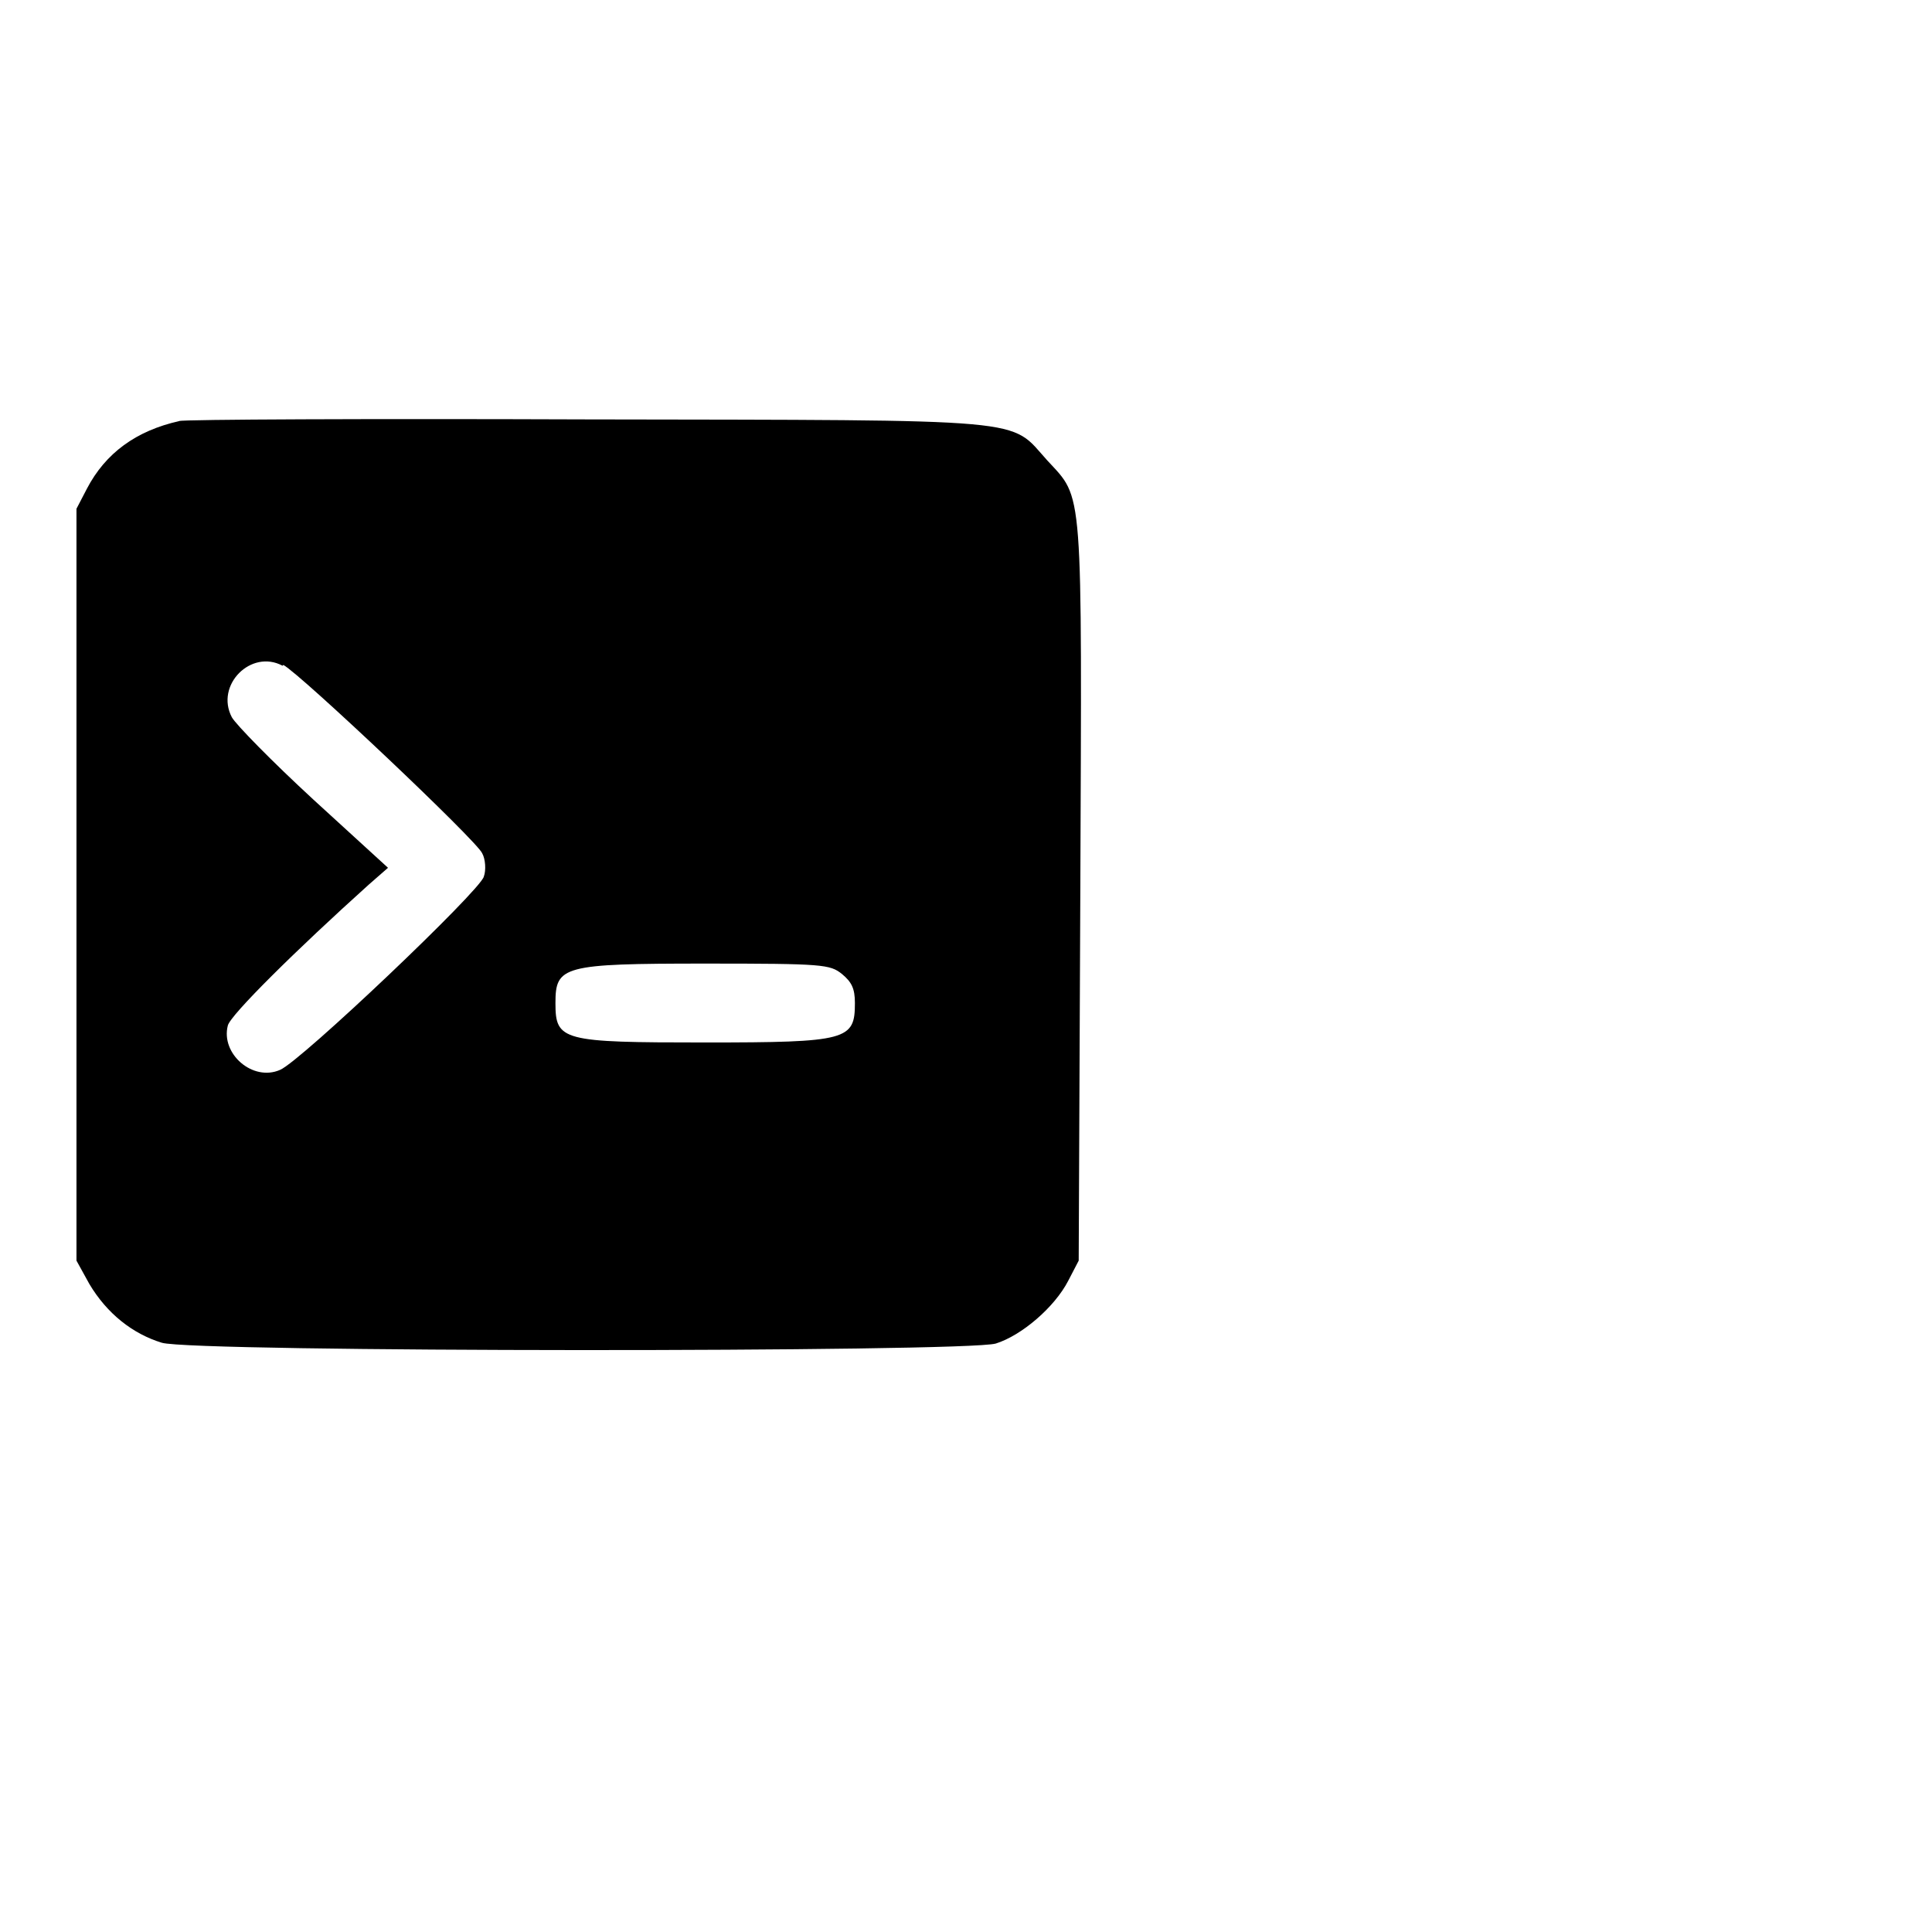
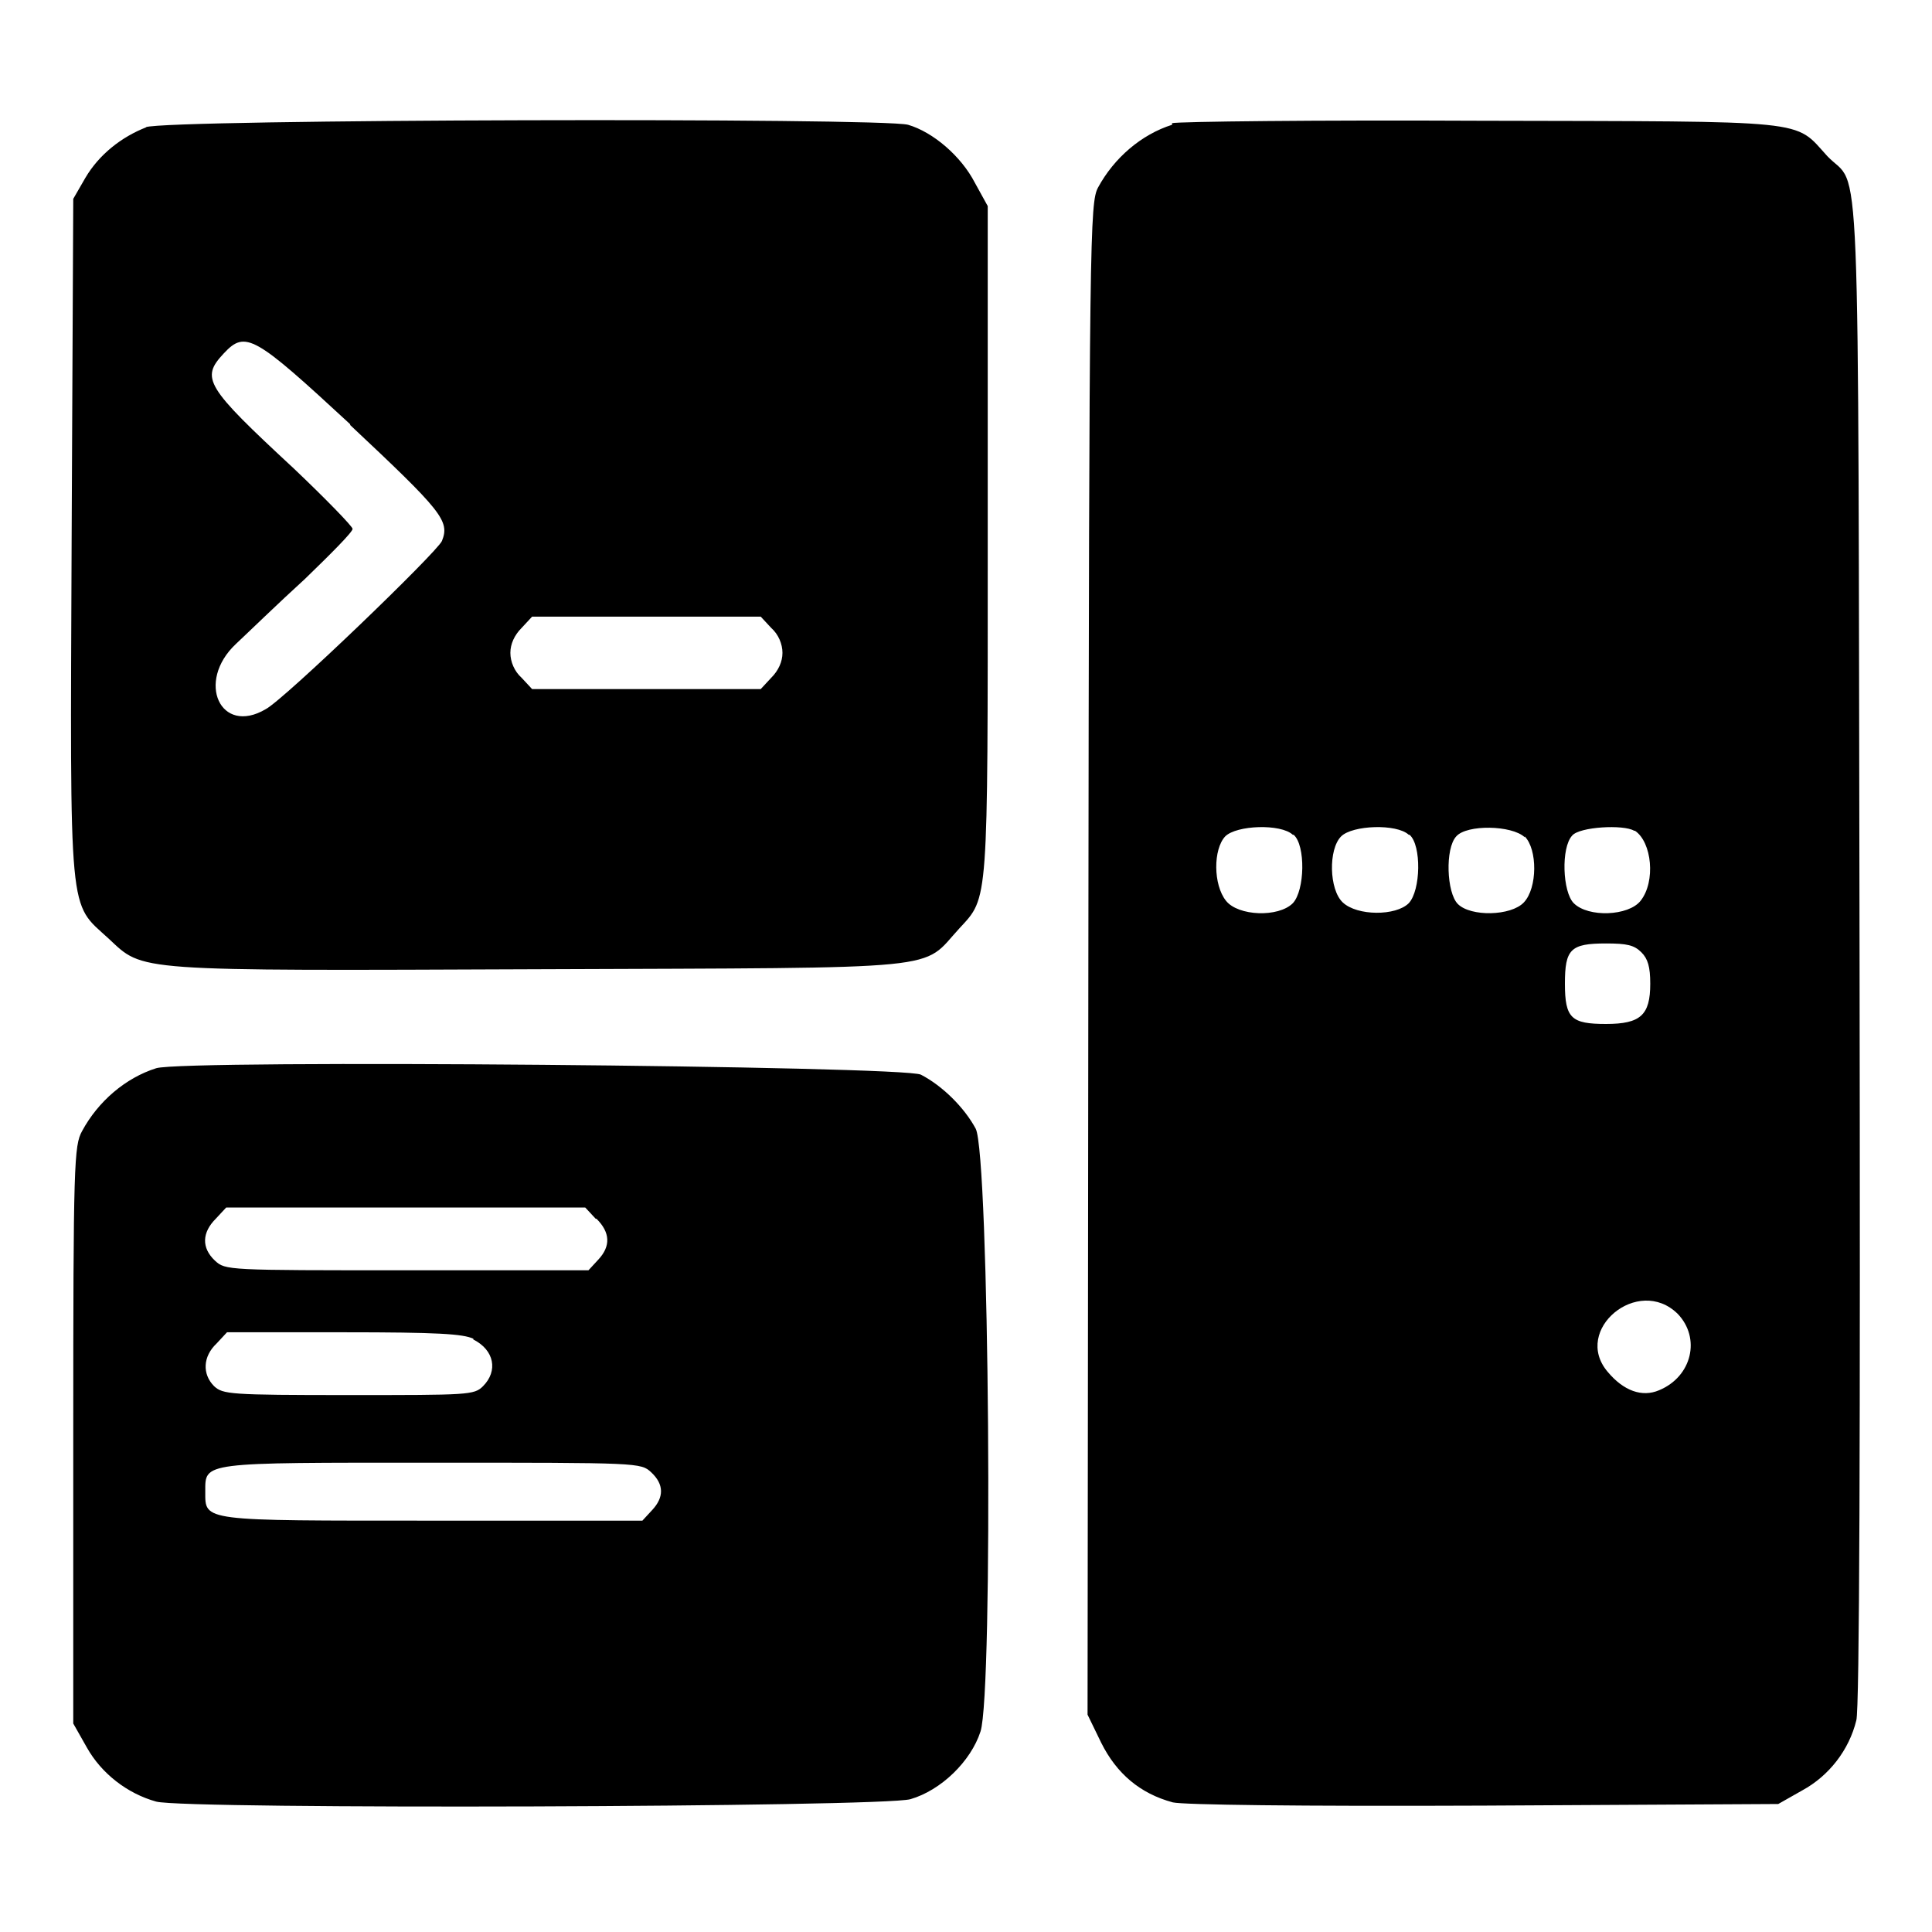
<svg xmlns="http://www.w3.org/2000/svg" fill="currentColor" fill-rule="evenodd" height="1em" style="flex:none;line-height:1" viewBox="0 0 24 24" width="1em">
-   <path d="M2.23 5.23c-0.54 0.12 -0.92 0.4 -1.15 0.84l-0.13 0.25 0 4.67 0 4.67 0.16 0.29c0.22 0.37 0.54 0.62 0.9 0.73 0.39 0.12 9.98 0.12 10.36 0.01 0.32 -0.1 0.73 -0.45 0.9 -0.78l0.13 -0.25 0.02 -4.58c0.02 -5.11 0.04 -4.87 -0.41 -5.36 -0.48 -0.53 -0.12 -0.5 -5.72 -0.51 -2.72 -0.01 -5 -0 -5.07 0.02zm1.29 3.03c0.22 0.12 2.41 2.19 2.47 2.34 0.04 0.07 0.05 0.21 0.02 0.29 -0.04 0.17 -2.27 2.29 -2.53 2.4 -0.34 0.15 -0.74 -0.2 -0.65 -0.55 0.03 -0.13 0.85 -0.94 1.75 -1.75l0.24 -0.21 -0.93 -0.85c-0.51 -0.47 -0.96 -0.93 -1.01 -1.02 -0.21 -0.4 0.24 -0.85 0.63 -0.64zm6.94 3.84c0.12 0.1 0.16 0.18 0.16 0.36 0 0.46 -0.09 0.49 -1.86 0.49 -1.78 -0 -1.86 -0.02 -1.86 -0.49 0 -0.46 0.09 -0.49 1.86 -0.49 1.47 -0 1.55 0.01 1.7 0.13z" />
+   <path d="M1.82 1.58c-0.31 0.12 -0.59 0.34 -0.76 0.63l-0.15 0.26 -0.02 4.21c-0.02 4.79 -0.04 4.52 0.46 4.98 0.44 0.41 0.27 0.4 5.37 0.38 5.14 -0.02 4.71 0.02 5.2 -0.51 0.36 -0.39 0.35 -0.27 0.35 -4.82l0 -4.15 -0.16 -0.29c-0.17 -0.33 -0.52 -0.63 -0.83 -0.72 -0.34 -0.09 -9.21 -0.07 -9.47 0.03zm2.53 3.7c1.14 1.07 1.24 1.19 1.14 1.44 -0.06 0.14 -1.96 1.97 -2.19 2.09 -0.56 0.33 -0.87 -0.34 -0.37 -0.81 0.15 -0.14 0.53 -0.51 0.86 -0.81 0.32 -0.31 0.59 -0.58 0.59 -0.62 0 -0.03 -0.33 -0.37 -0.73 -0.75 -1.1 -1.02 -1.16 -1.12 -0.87 -1.43 0.27 -0.29 0.38 -0.22 1.57 0.88zm5.23 2.52c0.09 0.08 0.14 0.2 0.14 0.31 0 0.11 -0.05 0.22 -0.14 0.31l-0.13 0.14 -1.42 -0 -1.42 -0 -0.13 -0.14c-0.09 -0.08 -0.14 -0.2 -0.14 -0.31 0 -0.11 0.05 -0.22 0.14 -0.31l0.13 -0.14 1.42 -0 1.42 -0 0.13 0.14zM14.56 1.55c-0.38 0.12 -0.72 0.41 -0.92 0.78 -0.1 0.19 -0.11 0.55 -0.12 9.58l-0.01 9.39 0.17 0.35c0.19 0.38 0.48 0.63 0.89 0.74 0.13 0.03 1.54 0.05 3.86 0.04l3.66 -0.02 0.3 -0.17c0.33 -0.18 0.58 -0.5 0.67 -0.87 0.04 -0.13 0.05 -3.52 0.04 -9.53 -0.02 -10.43 0.02 -9.46 -0.4 -9.9 -0.42 -0.46 -0.16 -0.43 -4.31 -0.44 -2.03 -0.01 -3.76 0.01 -3.83 0.03zm1.51 8.82c0.15 0.13 0.14 0.69 -0.01 0.85 -0.18 0.18 -0.68 0.16 -0.83 -0.03 -0.16 -0.2 -0.16 -0.64 -0.01 -0.8 0.14 -0.14 0.69 -0.16 0.84 -0.02zm1.44 -0c0.15 0.13 0.14 0.69 -0.01 0.85 -0.16 0.16 -0.64 0.16 -0.82 -0.01 -0.17 -0.16 -0.18 -0.66 -0.02 -0.82 0.14 -0.14 0.69 -0.16 0.84 -0.02zm1.43 0.02c0.16 0.16 0.16 0.64 -0.01 0.82 -0.16 0.17 -0.66 0.18 -0.82 0.02 -0.14 -0.14 -0.16 -0.69 -0.02 -0.84 0.13 -0.15 0.69 -0.14 0.85 0.01zm1.37 -0.07c0.21 0.14 0.26 0.63 0.07 0.87 -0.15 0.19 -0.65 0.21 -0.83 0.03 -0.14 -0.14 -0.16 -0.69 -0.02 -0.84 0.09 -0.11 0.64 -0.14 0.77 -0.06zm0.08 1.51c0.08 0.08 0.11 0.18 0.11 0.39 0 0.39 -0.12 0.5 -0.55 0.5 -0.43 -0 -0.51 -0.07 -0.51 -0.5 0 -0.43 0.07 -0.5 0.51 -0.5 0.26 -0 0.35 0.02 0.44 0.11zm0.45 4.49c0.29 0.3 0.18 0.78 -0.23 0.95 -0.21 0.09 -0.44 0.01 -0.64 -0.23 -0.44 -0.52 0.38 -1.2 0.87 -0.72zM1.94 13.27c-0.38 0.12 -0.72 0.41 -0.92 0.78 -0.1 0.18 -0.11 0.39 -0.11 3.78l0 3.58 0.17 0.3c0.18 0.32 0.5 0.57 0.86 0.67 0.36 0.1 9.03 0.07 9.37 -0.03 0.38 -0.11 0.75 -0.47 0.87 -0.84 0.16 -0.48 0.11 -7.18 -0.06 -7.49 -0.14 -0.26 -0.41 -0.53 -0.68 -0.67 -0.21 -0.11 -9.16 -0.19 -9.5 -0.08zm5.47 1.87c0.17 0.17 0.18 0.34 0.02 0.51l-0.12 0.13 -2.26 -0c-2.23 -0 -2.25 -0 -2.38 -0.12 -0.17 -0.16 -0.16 -0.35 0.01 -0.52l0.13 -0.14 2.23 -0 2.23 -0 0.13 0.14zm-1.53 1.5c0.26 0.13 0.31 0.39 0.12 0.58 -0.11 0.11 -0.18 0.11 -1.67 0.11 -1.48 -0 -1.56 -0.01 -1.67 -0.11 -0.15 -0.15 -0.14 -0.37 0.03 -0.53l0.13 -0.14 1.45 -0c1.17 -0 1.48 0.02 1.61 0.08zm2.21 1.65c0.16 0.15 0.16 0.31 0.01 0.47l-0.12 0.13 -2.61 -0c-2.88 -0 -2.82 0.01 -2.82 -0.36 0 -0.37 -0.06 -0.36 2.82 -0.36 2.58 -0 2.59 -0 2.72 0.12z" />
</svg>
